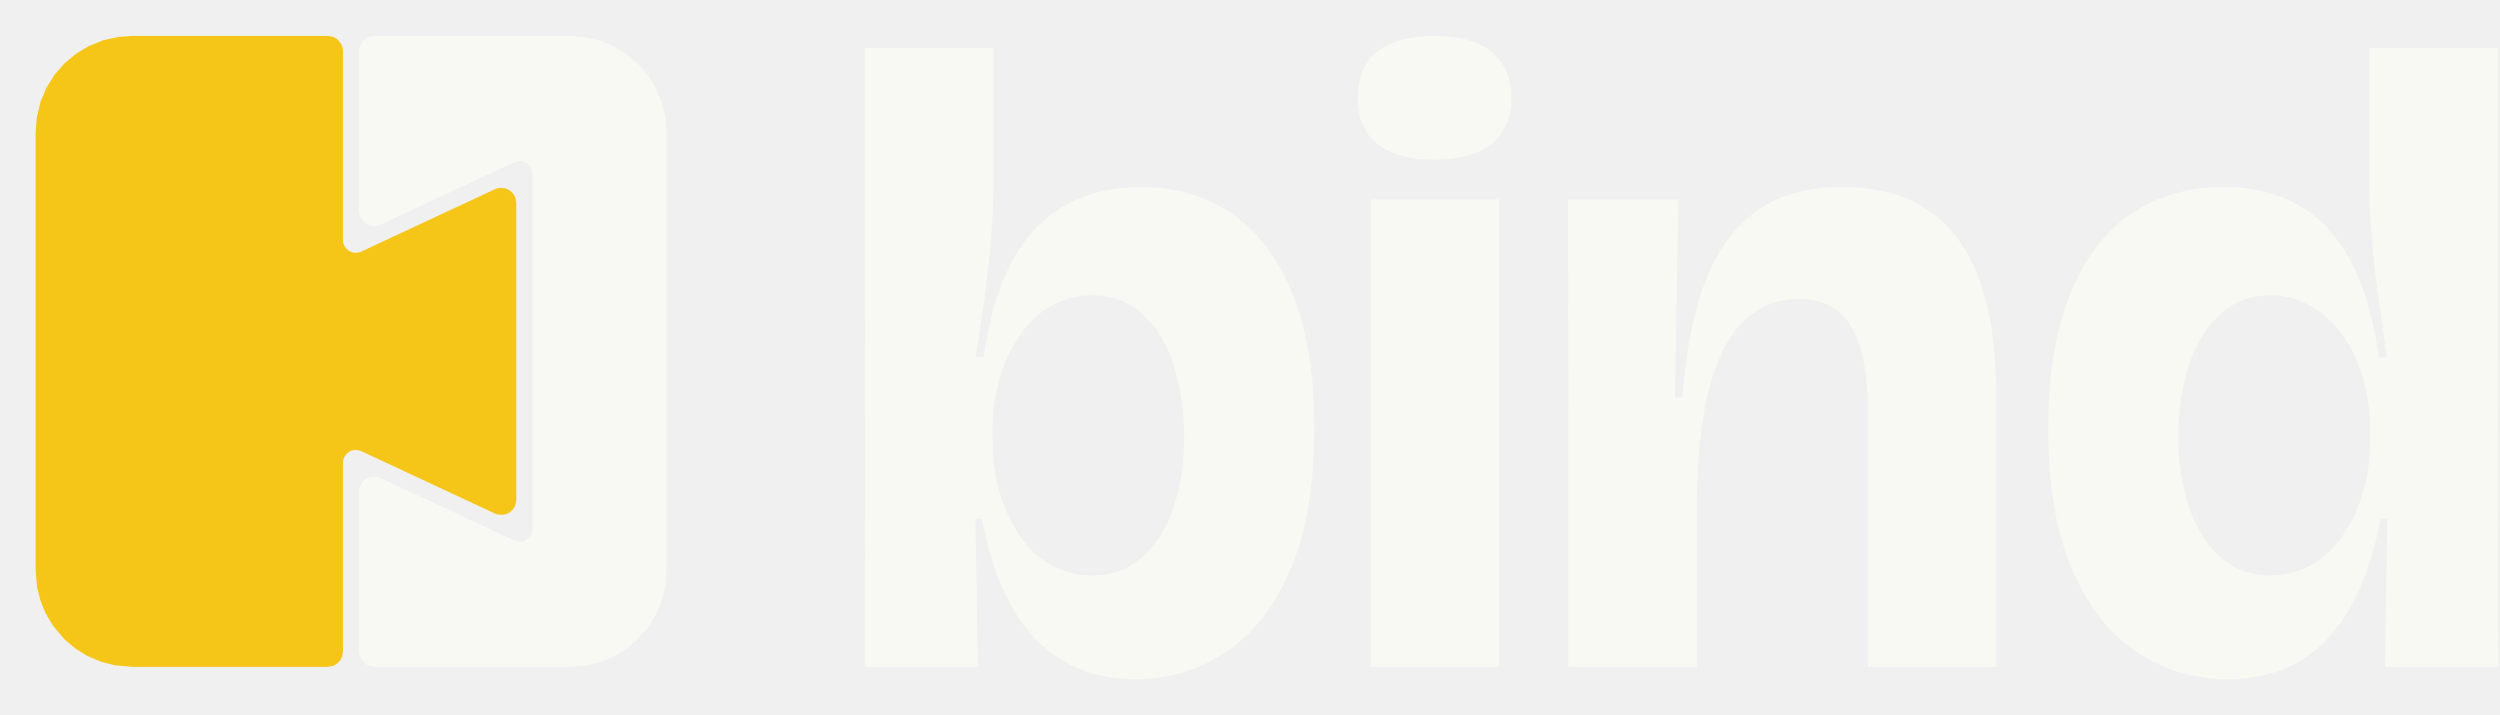
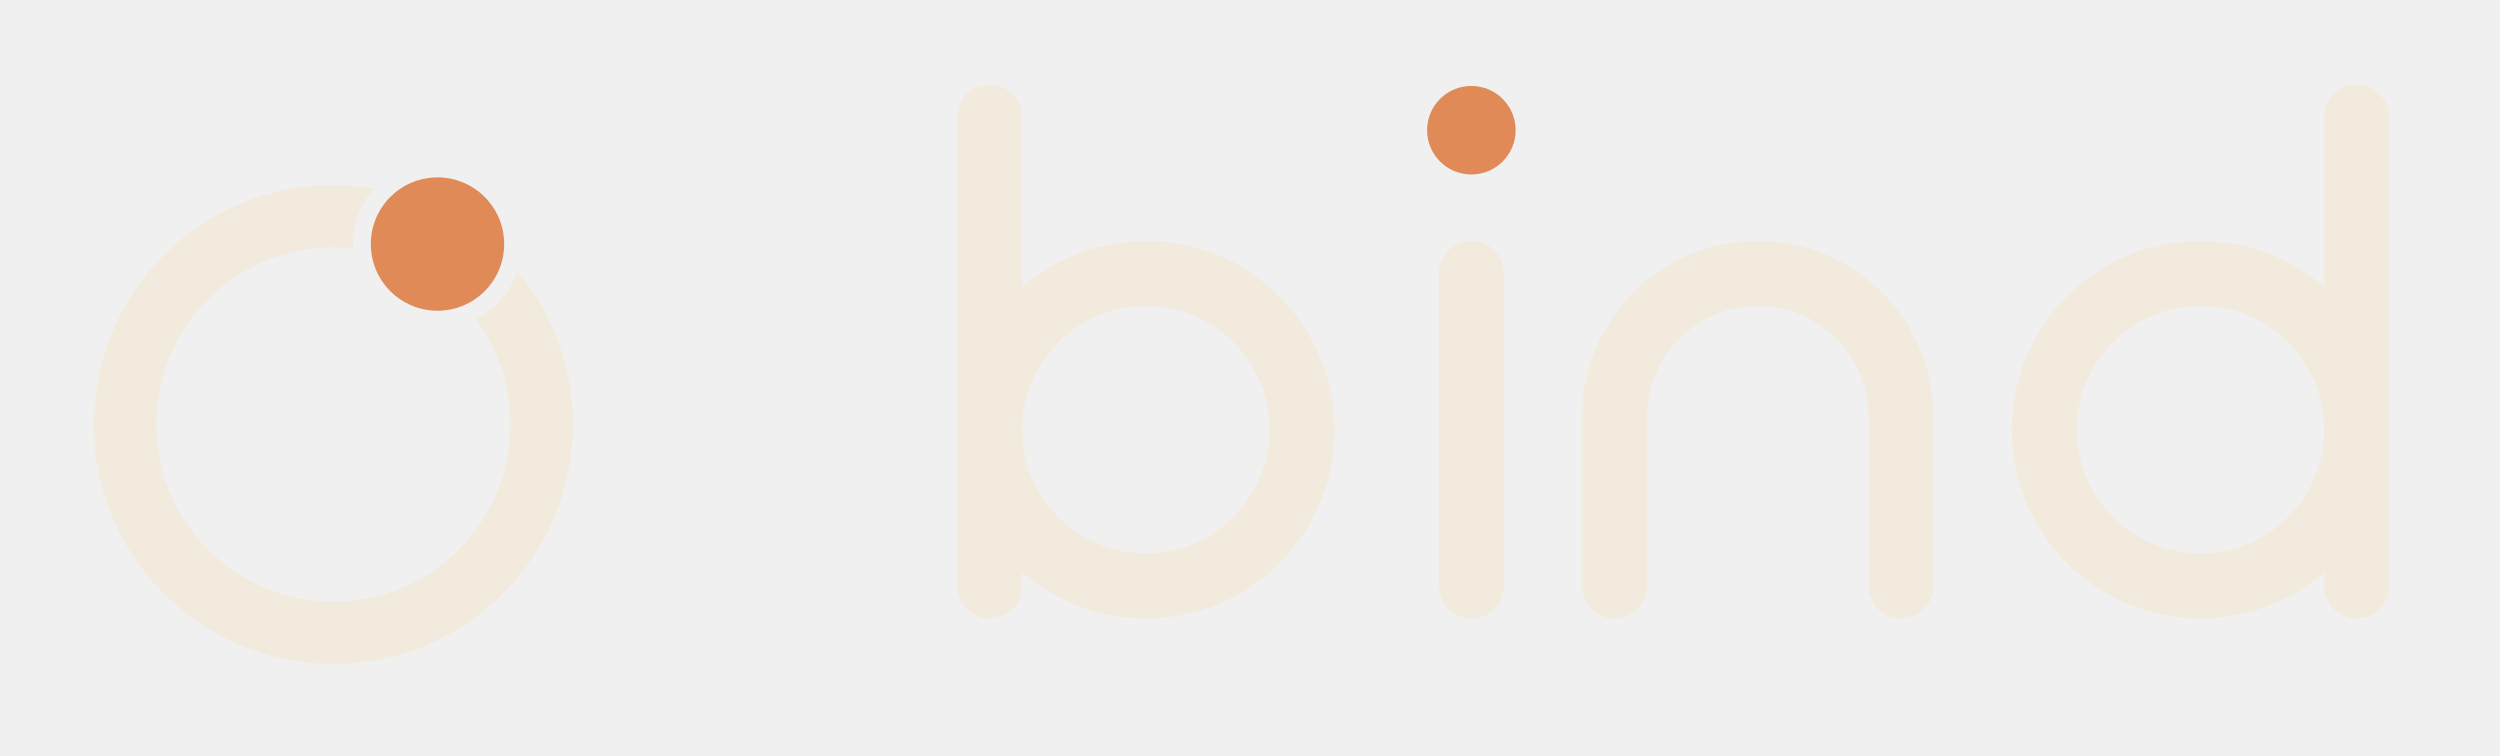
- <svg xmlns="http://www.w3.org/2000/svg" viewBox="-40 -749 2808 802" role="img" aria-label="Bind">
-   <g transform="translate(-61.01 -769.67) scale(12.9793)">
-     <path class="pr" d="M46.13 15.63 L46.40 15.55 L46.67 15.53 L46.94 15.58 L47.19 15.70 L47.40 15.88 L47.56 16.10 L47.67 16.35 L47.70 16.63 L47.70 47.37 L47.67 47.65 L47.56 47.90 L47.40 48.12 L47.19 48.30 L46.94 48.42 L46.67 48.47 L46.40 48.45 L46.13 48.37 L34.58 42.98 L34.17 42.86 L33.85 42.86 L33.53 42.93 L33.25 43.09 L33.01 43.31 L32.83 43.58 L32.73 43.89 L32.70 44.17 L32.70 57.96 L32.77 58.40 L32.92 58.71 L33.14 58.96 L33.29 59.08 L33.60 59.23 L34.04 59.30 L50.91 59.30 L52.42 59.17 L53.64 58.86 L54.69 58.42 L55.81 57.75 L56.77 56.95 L57.78 55.77 L58.42 54.69 L58.91 53.49 L59.20 52.22 L59.30 50.91 L59.30 13.09 L59.20 11.78 L58.92 10.56 L58.35 9.16 L57.75 8.19 L56.95 7.23 L55.94 6.34 L54.65 5.56 L53.49 5.09 L52.38 4.82 L50.91 4.70 L34.04 4.70 L33.74 4.73 L33.42 4.85 L33.04 5.14 L32.92 5.29 L32.77 5.60 L32.70 6.04 L32.70 19.83 L32.73 20.11 L32.83 20.42 L33.01 20.69 L33.25 20.91 L33.53 21.07 L33.85 21.14 L34.17 21.14 L34.58 21.02 Z" fill="#F8F9F3" />
-     <path class="pl" d="M11.83 4.79 L10.51 5.09 L9.31 5.58 L8.19 6.25 L7.20 7.08 L6.34 8.06 L5.65 9.16 L5.14 10.36 L4.80 11.78 L4.70 13.09 L4.70 50.91 L4.82 52.38 L5.14 53.64 L5.58 54.69 L6.22 55.77 L7.23 56.95 L8.19 57.75 L9.16 58.35 L10.36 58.86 L11.58 59.17 L13.09 59.30 L29.96 59.30 L30.40 59.23 L30.58 59.15 L30.86 58.96 L31.08 58.71 L31.23 58.40 L31.30 57.96 L31.30 41.63 L31.33 41.35 L31.44 41.10 L31.60 40.88 L31.81 40.70 L32.06 40.58 L32.33 40.53 L32.60 40.55 L32.87 40.63 L44.42 46.02 L44.69 46.12 L45.15 46.14 L45.34 46.11 L45.64 45.99 L45.99 45.69 L46.17 45.42 L46.23 45.25 L46.30 44.83 L46.30 19.17 L46.23 18.75 L46.10 18.46 L45.99 18.31 L45.75 18.09 L45.47 17.93 L45.02 17.85 L44.69 17.88 L44.48 17.95 L32.87 23.37 L32.60 23.45 L32.33 23.47 L32.06 23.42 L31.81 23.30 L31.60 23.12 L31.44 22.90 L31.33 22.65 L31.30 22.37 L31.30 6.04 L31.27 5.74 L31.15 5.42 L30.86 5.04 L30.71 4.92 L30.40 4.77 L29.96 4.70 L13.09 4.70 Z" fill="#F5C518" />
+ <svg xmlns="http://www.w3.org/2000/svg" viewBox="0 0 192 58" role="img" aria-label="Bind">
+   <g transform="translate(0 7) scale(.8)">
+     <defs>
+       <mask id="mb" maskUnits="userSpaceOnUse" x="-12" y="-12" width="88" height="88">
+         <rect x="-12" y="-12" width="88" height="88" fill="#fff" />
+         <circle cx="42.00" cy="14.68" r="8.1" fill="#000" />
+       </mask>
+     </defs>
+     <path class="pr" d="M32.00 12.00 A20.0 20.0 0 1 1 32.00 52.00 A20.0 20.0 0 1 1 32.00 12.00" fill="none" stroke="#F2EBDD" stroke-width="6.0" stroke-linecap="round" pathLength="100" mask="url(#mb)" />
+     <circle class="pl" cx="42.00" cy="14.68" r="6.4" fill="#E08A57" />
  </g>
-   <g transform="translate(892.92 0)">
-     <g fill="#F8F9F3">
-       <path class="l0" d="M341.832 13.833Q296.165 13.833 261.415 -6.583Q226.665 -27 203.748 -67.167Q180.832 -107.334 169.998 -166.334H162.665L165.499 0.0H38.334L38.667 -198.668L38.334 -694.999H182.998V-545.167Q182.998 -518.0 180.582 -486.25Q178.165 -454.5 173.665 -419.833Q169.165 -385.166 162.998 -347.999H172.165Q180.998 -413.499 203.998 -455.749Q226.998 -497.999 263.748 -518.499Q300.498 -539 348.332 -539Q407.165 -539 450.915 -508.833Q494.665 -478.666 518.999 -418.666Q543.332 -358.666 543.332 -268.166Q543.332 -171.5 516.499 -109.166Q489.665 -46.833 443.999 -16.5Q398.332 13.833 341.832 13.833ZM293.666 -102.665Q326.833 -102.665 349.917 -123.165Q373.001 -143.665 385.084 -178.749Q397.168 -213.833 397.168 -257.333Q397.168 -301.667 385.667 -338.001Q374.167 -374.334 350.917 -395.835Q327.667 -417.335 293.5 -417.335Q274.666 -417.335 257.582 -410.168Q240.498 -403.001 226.915 -389.584Q213.332 -376.167 203.248 -357.333Q193.165 -338.499 187.498 -314.833Q181.832 -291.166 181.832 -264.333V-257Q181.832 -222.667 190.332 -194.417Q198.832 -166.166 213.748 -145.416Q228.665 -124.666 249.165 -113.665Q269.666 -102.665 293.666 -102.665Z" />
-       <path class="l1" d="M606.667 0.0V-525H750.998V0.0ZM677.999 -569.667Q636.166 -569.667 614.083 -587.5Q592 -605.333 592 -638.871Q592 -673.315 614.171 -690.99Q636.341 -708.665 677.968 -708.665Q720.499 -708.665 742.582 -690.582Q764.665 -672.499 764.665 -638.666Q764.665 -605.982 742.547 -587.825Q720.429 -569.667 677.999 -569.667Z" />
-       <path class="l2" d="M828.667 0.0V-285.498L828.334 -525H952.165L948.498 -302.665H956.832Q962.832 -382.999 983.415 -435.166Q1003.998 -487.333 1041.749 -513.166Q1079.499 -539 1136.665 -539Q1223.165 -539 1266.249 -480.499Q1309.332 -421.999 1309.332 -304.499V0.0H1165.001V-287.999Q1165.001 -351.334 1146.417 -382.251Q1127.834 -413.168 1086.666 -413.168Q1052.166 -413.168 1026.582 -389.251Q1000.998 -365.334 986.998 -313.417Q972.998 -261.499 972.998 -176.332V0.0Z" />
-       <path class="l3" d="M1569.5 13.833Q1513 13.833 1467.25 -16.5Q1421.5 -46.833 1394.584 -109.166Q1367.667 -171.5 1367.667 -267.333Q1367.667 -357.833 1392.084 -418.25Q1416.5 -478.666 1460.917 -508.833Q1505.334 -539 1564.334 -539Q1612.001 -539 1648.001 -518.916Q1684.001 -498.833 1707.001 -456.499Q1730.001 -414.166 1739.001 -347.499H1748.168Q1742.834 -384.833 1738.001 -418.916Q1733.168 -453 1730.751 -483.833Q1728.334 -514.666 1728.334 -541.333V-694.999H1872.999L1872.499 -196.335L1873.165 0.0H1746L1748.501 -166.334H1741.167Q1729.667 -106.667 1706.751 -66.5Q1683.834 -26.333 1649.834 -6.25Q1615.834 13.833 1569.5 13.833ZM1617.166 -102.665Q1641.333 -102.665 1661.917 -113.832Q1682.501 -124.999 1697.417 -145.916Q1712.334 -166.833 1720.834 -195.083Q1729.334 -223.333 1729.334 -257.333V-264.5Q1729.334 -291.166 1723.667 -314.749Q1718.001 -338.333 1707.918 -357.083Q1697.834 -375.833 1683.917 -389.334Q1670.001 -402.834 1653 -410.084Q1636.0 -417.335 1617.166 -417.335Q1583.832 -417.335 1560.499 -395.835Q1537.165 -374.334 1525.498 -338.418Q1513.831 -302.501 1513.831 -258.167Q1513.831 -214.666 1525.915 -179.166Q1537.998 -143.665 1561.082 -123.165Q1584.166 -102.665 1617.166 -102.665Z" />
+   <g transform="translate(66 -1)">
+     <g fill="none" stroke="#F2EBDD" stroke-width="5" stroke-linecap="round" stroke-linejoin="round">
+       <path d="M10 10V46" />
+       <circle cx="22" cy="34" r="12" />
+       <path d="M47 22V46" />
+       <path d="M58 46V33A11 11 0 0 1 80 33V46" />
+       <circle cx="103" cy="34" r="12" />
+       <path d="M115 10V46" />
    </g>
+     <circle cx="47" cy="11" r="3.4" fill="#E08A57" />
  </g>
</svg>
